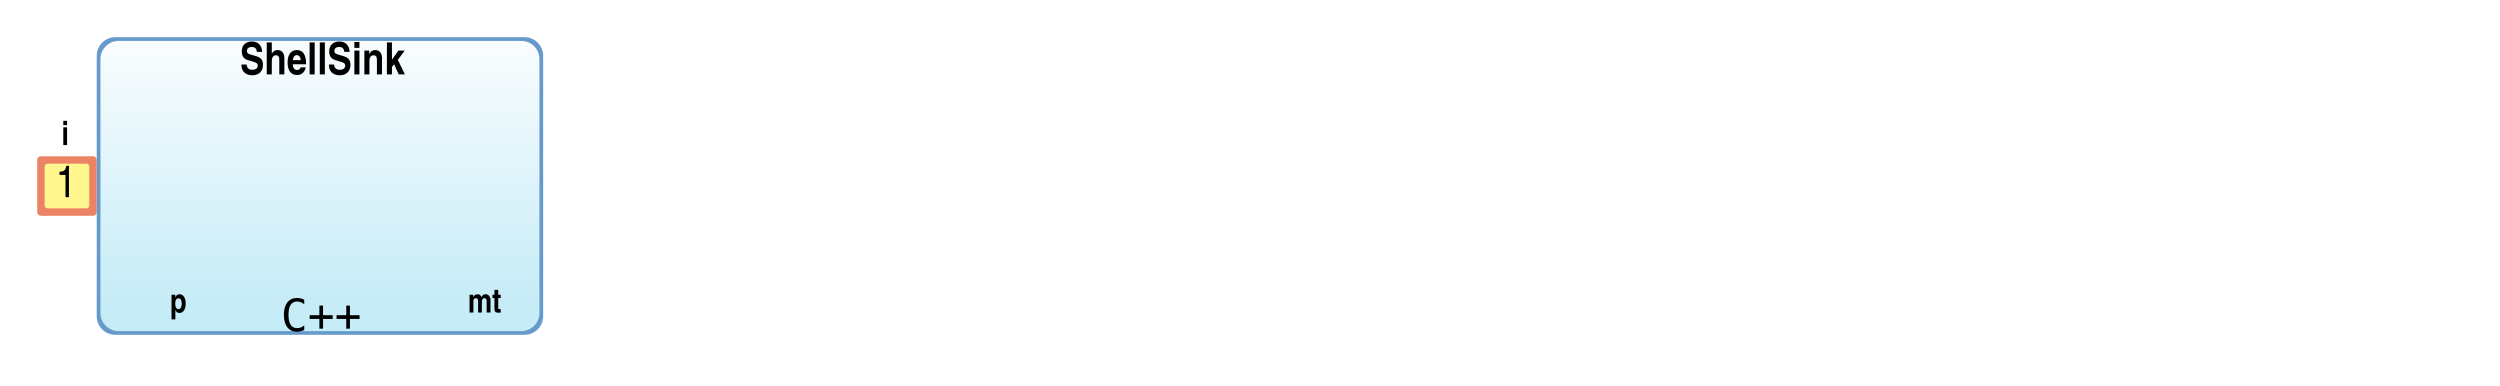
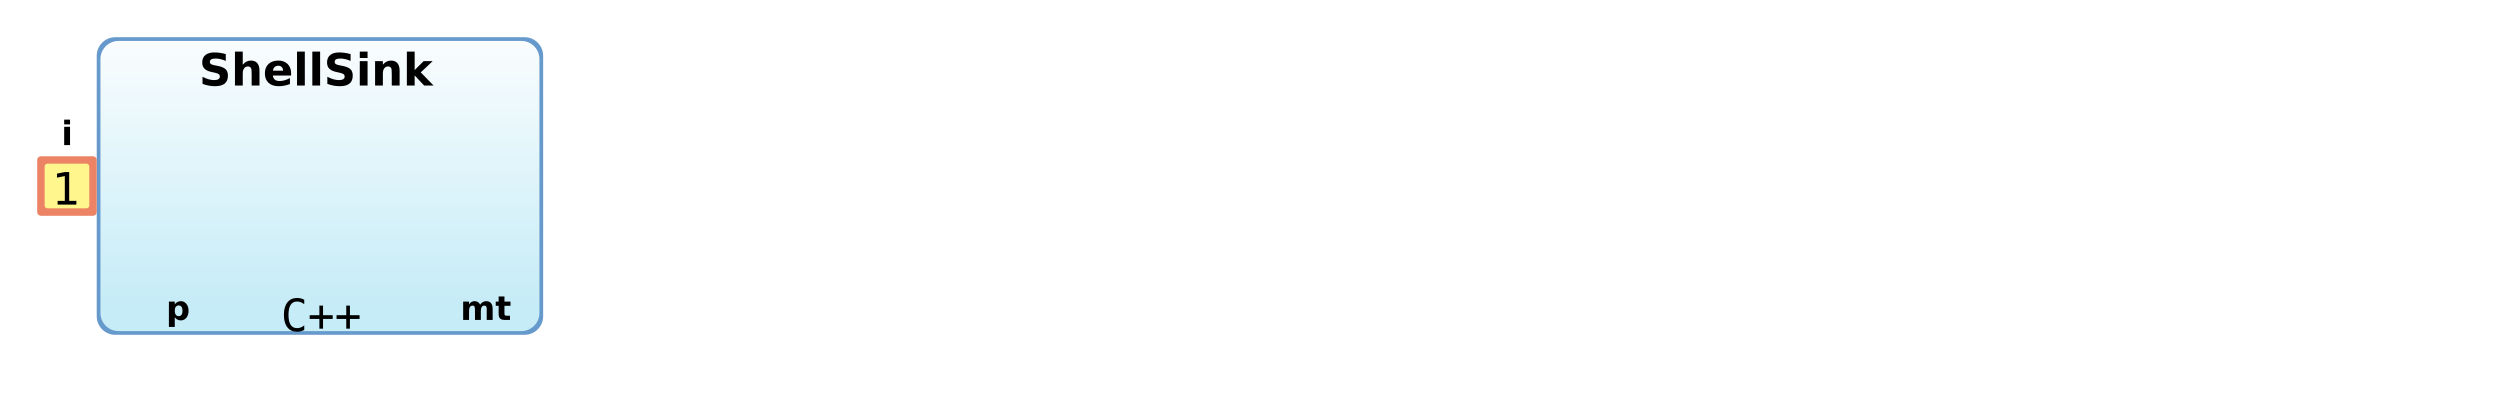
<svg xmlns="http://www.w3.org/2000/svg" style="fill-opacity:1; color-rendering:auto; color-interpolation:auto; text-rendering:auto; stroke:black; stroke-linecap:square; stroke-miterlimit:10; shape-rendering:auto; stroke-opacity:1; fill:black; stroke-dasharray:none; font-weight:normal; stroke-width:1; font-family:'Dialog'; font-style:normal; stroke-linejoin:miter; font-size:12; stroke-dashoffset:0; image-rendering:auto;">
  <defs id="genericDefs" />
  <g>
    <defs id="defs1">
      <linearGradient x1="26" gradientUnits="userSpaceOnUse" x2="26" y1="10" y2="82" id="linearGradient1" spreadMethod="pad">
        <stop style="stop-opacity:1; stop-color:rgb(250,253,254);" offset="0%" />
        <stop style="stop-opacity:1; stop-color:rgb(198,236,247);" offset="100%" />
      </linearGradient>
    </defs>
    <g style="fill:rgb(0,0,0); fill-opacity:0; stroke-opacity:0; stroke:rgb(0,0,0);">
      <rect x="0" width="672" height="100" y="0" style="stroke:none;" />
    </g>
    <g style="fill:rgb(102,153,204); stroke:rgb(102,153,204);">
      <rect x="26" y="10" width="120" style="stroke:none;" rx="5" ry="5" height="80" />
      <rect x="27" y="11" width="118" style="fill:url(#linearGradient1); stroke:none;" rx="4.875" ry="4.875" height="78" />
    </g>
    <g style="font-family:sans-serif; font-weight:bold;">
-       <path style="stroke:none;" d="M64.891 17.344 L66.297 17.344 C66.359 18.297 66.859 18.75 67.844 18.75 C68.75 18.75 69.281 18.344 69.281 17.641 C69.281 17.078 68.984 16.844 67.984 16.562 L67.234 16.344 C66.344 16.094 65.891 15.891 65.594 15.578 C65.203 15.188 64.984 14.594 64.984 13.859 C64.984 12.172 66 11.156 67.688 11.156 C69.375 11.156 70.359 12.141 70.469 13.938 L69.047 13.938 C68.938 13.031 68.516 12.625 67.625 12.625 C66.859 12.625 66.375 13.031 66.375 13.672 C66.375 14.172 66.578 14.406 67.109 14.578 L68.844 15.094 C70.156 15.484 70.688 16.156 70.688 17.438 C70.688 19.156 69.594 20.234 67.828 20.234 C66.594 20.234 65.656 19.734 65.203 18.828 C64.984 18.391 64.906 18.047 64.891 17.344 ZM73.06 11.391 L73.06 14.484 C73.342 13.812 73.888 13.453 74.638 13.453 C75.732 13.453 76.435 14.281 76.435 15.578 L76.435 20 L75.076 20 L75.076 16.125 C75.076 15.234 74.81 14.859 74.185 14.859 C73.498 14.859 73.06 15.422 73.06 16.344 L73.06 20 L71.701 20 L71.701 11.391 ZM80.788 18.109 L82.21 18.109 C81.975 18.906 81.772 19.281 81.335 19.656 C80.928 20 80.444 20.172 79.85 20.172 C78.225 20.172 77.303 18.938 77.303 16.781 C77.303 14.703 78.225 13.453 79.788 13.453 C81.382 13.453 82.272 14.703 82.272 16.969 L82.272 17.281 L78.678 17.281 C78.757 18.344 79.132 18.812 79.882 18.812 C80.35 18.812 80.663 18.578 80.788 18.109 ZM78.71 16.172 L80.85 16.172 C80.757 15.266 80.397 14.828 79.772 14.828 C79.163 14.828 78.835 15.25 78.71 16.172 ZM84.585 11.391 L84.585 20 L83.226 20 L83.226 11.391 ZM87.32 11.391 L87.32 20 L85.96 20 L85.96 11.391 ZM88.398 17.344 L89.804 17.344 C89.867 18.297 90.367 18.75 91.351 18.75 C92.257 18.75 92.788 18.344 92.788 17.641 C92.788 17.078 92.492 16.844 91.492 16.562 L90.742 16.344 C89.851 16.094 89.398 15.891 89.101 15.578 C88.71 15.188 88.492 14.594 88.492 13.859 C88.492 12.172 89.507 11.156 91.195 11.156 C92.882 11.156 93.867 12.141 93.976 13.938 L92.554 13.938 C92.445 13.031 92.023 12.625 91.132 12.625 C90.367 12.625 89.882 13.031 89.882 13.672 C89.882 14.172 90.085 14.406 90.617 14.578 L92.351 15.094 C93.663 15.484 94.195 16.156 94.195 17.438 C94.195 19.156 93.101 20.234 91.335 20.234 C90.101 20.234 89.163 19.734 88.71 18.828 C88.492 18.391 88.413 18.047 88.398 17.344 ZM95.255 13.609 L96.614 13.609 L96.614 20 L95.255 20 ZM96.614 11.297 L96.614 12.859 L95.255 12.859 L95.255 11.297 ZM99.255 13.609 L99.255 14.594 C99.63 13.797 100.115 13.453 100.865 13.453 C101.974 13.453 102.677 14.281 102.677 15.578 L102.677 20 L101.318 20 L101.318 16.125 C101.318 15.234 101.052 14.859 100.427 14.859 C99.74 14.859 99.302 15.422 99.302 16.344 L99.302 20 L97.943 20 L97.943 13.609 ZM105.358 17.984 L105.358 20 L103.998 20 L103.998 11.391 L105.358 11.391 L105.358 16.047 L107.092 13.609 L108.779 13.609 L106.936 16.094 L108.842 20 L107.186 20 L105.936 17.266 Z" />
+       <path style="stroke:none;" d="M60.688 14.531 L60.688 16.375 Q59.969 16.062 59.281 15.898 Q58.594 15.734 57.984 15.734 Q57.188 15.734 56.797 15.953 Q56.406 16.172 56.406 16.641 Q56.406 17 56.664 17.195 Q56.922 17.391 57.609 17.531 L58.578 17.719 Q60.031 18.016 60.648 18.609 Q61.266 19.203 61.266 20.312 Q61.266 21.75 60.406 22.461 Q59.547 23.172 57.781 23.172 Q56.953 23.172 56.117 23.016 Q55.281 22.859 54.438 22.547 L54.438 20.641 Q55.281 21.078 56.062 21.305 Q56.844 21.531 57.562 21.531 Q58.312 21.531 58.703 21.289 Q59.094 21.047 59.094 20.578 Q59.094 20.172 58.828 19.953 Q58.562 19.734 57.766 19.547 L56.891 19.359 Q55.578 19.078 54.969 18.461 Q54.359 17.844 54.359 16.812 Q54.359 15.5 55.203 14.797 Q56.047 14.094 57.625 14.094 Q58.359 14.094 59.117 14.203 Q59.875 14.312 60.688 14.531 ZM69.752 19 L69.752 23 L67.643 23 L67.643 22.344 L67.643 19.953 Q67.643 19.094 67.603 18.773 Q67.564 18.453 67.471 18.297 Q67.346 18.094 67.135 17.977 Q66.924 17.859 66.658 17.859 Q66.002 17.859 65.627 18.367 Q65.252 18.875 65.252 19.766 L65.252 23 L63.158 23 L63.158 13.875 L65.252 13.875 L65.252 17.391 Q65.721 16.828 66.252 16.555 Q66.783 16.281 67.439 16.281 Q68.564 16.281 69.158 16.977 Q69.752 17.672 69.752 19 ZM78.248 19.703 L78.248 20.297 L73.342 20.297 Q73.42 21.031 73.873 21.406 Q74.326 21.781 75.154 21.781 Q75.811 21.781 76.506 21.578 Q77.201 21.375 77.936 20.984 L77.936 22.594 Q77.186 22.875 76.443 23.023 Q75.701 23.172 74.951 23.172 Q73.17 23.172 72.186 22.266 Q71.201 21.359 71.201 19.719 Q71.201 18.125 72.17 17.203 Q73.139 16.281 74.842 16.281 Q76.389 16.281 77.318 17.211 Q78.248 18.141 78.248 19.703 ZM76.092 19 Q76.092 18.406 75.74 18.039 Q75.389 17.672 74.826 17.672 Q74.217 17.672 73.834 18.016 Q73.451 18.359 73.357 19 L76.092 19 ZM79.84 13.875 L81.934 13.875 L81.934 23 L79.84 23 L79.84 13.875 ZM83.953 13.875 L86.047 13.875 L86.047 23 L83.953 23 L83.953 13.875 ZM94.238 14.531 L94.238 16.375 Q93.519 16.062 92.832 15.898 Q92.144 15.734 91.535 15.734 Q90.738 15.734 90.348 15.953 Q89.957 16.172 89.957 16.641 Q89.957 17 90.215 17.195 Q90.473 17.391 91.16 17.531 L92.129 17.719 Q93.582 18.016 94.199 18.609 Q94.816 19.203 94.816 20.312 Q94.816 21.75 93.957 22.461 Q93.098 23.172 91.332 23.172 Q90.504 23.172 89.668 23.016 Q88.832 22.859 87.988 22.547 L87.988 20.641 Q88.832 21.078 89.613 21.305 Q90.394 21.531 91.113 21.531 Q91.863 21.531 92.254 21.289 Q92.644 21.047 92.644 20.578 Q92.644 20.172 92.379 19.953 Q92.113 19.734 91.316 19.547 L90.441 19.359 Q89.129 19.078 88.519 18.461 Q87.91 17.844 87.91 16.812 Q87.91 15.5 88.754 14.797 Q89.598 14.094 91.176 14.094 Q91.91 14.094 92.668 14.203 Q93.426 14.312 94.238 14.531 ZM96.709 16.438 L98.803 16.438 L98.803 23 L96.709 23 L96.709 16.438 ZM96.709 13.875 L98.803 13.875 L98.803 15.594 L96.709 15.594 L96.709 13.875 ZM107.416 19 L107.416 23 L105.307 23 L105.307 22.344 L105.307 19.938 Q105.307 19.094 105.268 18.773 Q105.228 18.453 105.135 18.297 Q105.01 18.094 104.799 17.977 Q104.588 17.859 104.322 17.859 Q103.666 17.859 103.291 18.367 Q102.916 18.875 102.916 19.766 L102.916 23 L100.822 23 L100.822 16.438 L102.916 16.438 L102.916 17.391 Q103.385 16.828 103.916 16.555 Q104.447 16.281 105.103 16.281 Q106.228 16.281 106.822 16.977 Q107.416 17.672 107.416 19 ZM109.365 13.875 L111.459 13.875 L111.459 18.844 L113.865 16.438 L116.303 16.438 L113.1 19.453 L116.553 23 L114.022 23 L111.459 20.266 L111.459 23 L109.365 23 L109.365 13.875 Z" />
      <path style="stroke:none;" d="M81.781 88.688 Q81.344 88.922 80.867 89.047 Q80.391 89.172 79.859 89.172 Q78.172 89.172 77.242 87.984 Q76.312 86.797 76.312 84.641 Q76.312 82.484 77.25 81.289 Q78.188 80.094 79.859 80.094 Q80.391 80.094 80.867 80.211 Q81.344 80.328 81.781 80.578 L81.781 81.781 Q81.359 81.422 80.859 81.234 Q80.359 81.047 79.859 81.047 Q78.703 81.047 78.125 81.938 Q77.547 82.828 77.547 84.641 Q77.547 86.422 78.125 87.312 Q78.703 88.203 79.859 88.203 Q80.375 88.203 80.867 88.016 Q81.359 87.828 81.781 87.469 L81.781 88.688 ZM86.834 82.141 L86.834 84.734 L89.428 84.734 L89.428 85.734 L86.834 85.734 L86.834 88.344 L85.85 88.344 L85.85 85.734 L83.24 85.734 L83.24 84.734 L85.85 84.734 L85.85 82.141 L86.834 82.141 ZM94.059 82.141 L94.059 84.734 L96.652 84.734 L96.652 85.734 L94.059 85.734 L94.059 88.344 L93.074 88.344 L93.074 85.734 L90.465 85.734 L90.465 84.734 L93.074 84.734 L93.074 82.141 L94.059 82.141 Z" />
-       <path style="stroke:none;" d="M127.203 79.219 L127.203 79.938 C127.453 79.344 127.797 79.094 128.359 79.094 C128.859 79.094 129.109 79.266 129.422 79.844 C129.734 79.297 130.031 79.094 130.516 79.094 C131.312 79.094 131.844 79.734 131.844 80.688 L131.844 84 L130.812 84 L130.812 81.094 C130.812 80.469 130.625 80.141 130.234 80.141 C129.781 80.141 129.531 80.5 129.531 81.125 L129.531 84 L128.516 84 L128.516 81.125 C128.516 80.406 128.344 80.141 127.906 80.141 C127.453 80.141 127.25 80.469 127.25 81.078 L127.25 84 L126.219 84 L126.219 79.219 ZM133.927 77.922 L133.927 79.219 L134.583 79.219 L134.583 80.109 L133.927 80.109 L133.927 82.719 C133.927 83.047 133.989 83.094 134.349 83.094 C134.411 83.094 134.458 83.094 134.583 83.078 L134.583 84.031 C134.224 84.047 134.208 84.047 134.083 84.047 L133.942 84.047 C133.192 84.047 132.911 83.781 132.911 83.016 L132.911 80.109 L132.38 80.109 L132.38 79.219 L132.911 79.219 L132.911 77.922 Z" />
+       <path style="stroke:none;" d="M129.062 81.891 Q129.359 81.438 129.773 81.195 Q130.188 80.953 130.688 80.953 Q131.531 80.953 131.977 81.477 Q132.422 82 132.422 83 L132.422 86 L130.828 86 L130.828 83.438 Q130.844 83.375 130.844 83.312 Q130.844 83.25 130.844 83.141 Q130.844 82.609 130.688 82.375 Q130.531 82.141 130.188 82.141 Q129.75 82.141 129.5 82.516 Q129.25 82.891 129.25 83.578 L129.25 86 L127.672 86 L127.672 83.438 Q127.672 82.609 127.531 82.375 Q127.391 82.141 127.031 82.141 Q126.578 82.141 126.328 82.516 Q126.078 82.891 126.078 83.578 L126.078 86 L124.5 86 L124.5 81.078 L126.078 81.078 L126.078 81.797 Q126.375 81.375 126.75 81.164 Q127.125 80.953 127.578 80.953 Q128.078 80.953 128.469 81.203 Q128.859 81.453 129.062 81.891 ZM135.597 79.688 L135.597 81.078 L137.222 81.078 L137.222 82.203 L135.597 82.203 L135.597 84.297 Q135.597 84.641 135.737 84.758 Q135.878 84.875 136.284 84.875 L137.081 84.875 L137.081 86 L135.737 86 Q134.8 86 134.417 85.609 Q134.034 85.219 134.034 84.297 L134.034 82.203 L133.253 82.203 L133.253 81.078 L134.034 81.078 L134.034 79.688 L135.597 79.688 Z" />
    </g>
    <rect width="17.7" x="121.4" height="9.0" id="sdt0" y="77.0" style="stroke-opacity:0; fill-opacity:0;" />
    <g style="font-family:sans-serif; font-size:9; font-weight:bold;">
-       <path style="stroke:none;" d="M47.103 79.219 L47.103 79.938 C47.4 79.328 47.728 79.094 48.259 79.094 C49.259 79.094 49.916 80.062 49.916 81.547 C49.916 83.125 49.275 84.125 48.244 84.125 C47.712 84.125 47.4 83.906 47.134 83.359 L47.134 85.859 L46.103 85.859 L46.103 79.219 ZM47.978 80.188 C47.4 80.188 47.103 80.688 47.103 81.656 C47.103 82.578 47.416 83.094 47.994 83.094 C48.525 83.094 48.853 82.516 48.853 81.609 C48.853 80.719 48.525 80.188 47.978 80.188 Z" />
+       <path style="stroke:none;" d="M46.978 85.281 L46.978 87.875 L45.4 87.875 L45.4 81.078 L46.978 81.078 L46.978 81.797 Q47.306 81.375 47.705 81.164 Q48.103 80.953 48.603 80.953 Q49.525 80.953 50.103 81.68 Q50.681 82.406 50.681 83.547 Q50.681 84.688 50.103 85.406 Q49.525 86.125 48.603 86.125 Q48.103 86.125 47.705 85.922 Q47.306 85.719 46.978 85.281 ZM48.025 82.109 Q47.525 82.109 47.252 82.477 Q46.978 82.844 46.978 83.547 Q46.978 84.234 47.252 84.609 Q47.525 84.984 48.025 84.984 Q48.525 84.984 48.791 84.617 Q49.056 84.25 49.056 83.547 Q49.056 82.844 48.791 82.477 Q48.525 82.109 48.025 82.109 Z" />
    </g>
    <rect width="17.7" x="38.8" height="12.0" id="sdt1" y="77.0" style="stroke-opacity:0; fill-opacity:0;" />
    <g style="fill:rgb(236,131,101); font-size:9; font-weight:bold; font-family:sans-serif; stroke:rgb(236,131,101);">
      <rect x="10" y="42" width="16" style="stroke:none;" rx="1" ry="1" height="16" />
      <rect x="12" y="44" width="12" style="fill:rgb(255,247,142); stroke:none;" rx="0.75" ry="0.75" height="12" />
    </g>
    <g style="font-family:sans-serif;">
-       <path style="stroke:none;" d="M18.531 44.562 L18.531 53 L17.609 53 L17.609 47.016 L16 47.016 L16 46.172 C17.281 46.078 17.578 45.812 17.859 44.562 Z" />
-       <path style="stroke:none;" d="M17.016 34.219 L18.031 34.219 L18.031 39 L17.016 39 ZM18.031 32.469 L18.031 33.641 L17.016 33.641 L17.016 32.469 Z" />
+       <path style="stroke:none;" d="M15.484 54 L17.422 54 L17.422 47.328 L15.312 47.75 L15.312 46.672 L17.406 46.25 L18.594 46.25 L18.594 54 L20.531 54 L20.531 55 L15.484 55 L15.484 54 Z" />
+       <path style="stroke:none;" d="M17.25 34.078 L18.828 34.078 L18.828 39 L17.25 39 L17.25 34.078 ZM17.25 32.156 L18.828 32.156 L18.828 33.438 L17.25 33.438 L17.25 32.156 Z" />
    </g>
-     <rect width="16.0" x="10.0" height="10.0" id="sdt2" y="32.0" style="stroke-opacity:0; fill-opacity:0;" />
+     <rect width="16.0" x="10.0" height="12.0" id="sdt2" y="30.0" style="stroke-opacity:0; fill-opacity:0;" />
    <g visibility="hidden" style="stroke:none;font-style:italic;font-size:12px;font-family:'Helvetica','SansSerif';">
-       <rect x="130.25" y="89.0" width="303.04" style="fill:rgb(230,230,255);stroke:rgb(0,0,80);" rx="2.0" ry="2.0" height="14.0" />
-       <text x="131.25" y="99.0">Operator never provides a single threaded execution context.</text>
+       <rect x="130.25" y="90.0" width="411.16" style="fill:rgb(230,230,255);stroke:rgb(0,0,80);" rx="2.0" ry="2.0" height="17.0" />
+       <text x="131.25" y="103.0">Operator never provides a single threaded execution context.</text>
      <set attributeName="visibility" from="hidden" end="sdt0.mouseout" to="visible" begin="sdt0.mouseover" />
    </g>
    <g visibility="hidden" style="stroke:none;font-style:italic;font-size:12px;font-family:'Helvetica','SansSerif';">
-       <rect x="47.65" y="89.0" width="223.54" style="fill:rgb(230,230,255);stroke:rgb(0,0,80);" rx="2.0" ry="2.0" height="14.0" />
-       <text x="48.65" y="99.0">Required: command / Optional: stdinAttribute</text>
+       <rect x="47.65" y="90.0" width="299.86" style="fill:rgb(230,230,255);stroke:rgb(0,0,80);" rx="2.0" ry="2.0" height="17.0" />
+       <text x="48.65" y="103.0">Required: command / Optional: stdinAttribute</text>
      <set attributeName="visibility" from="hidden" end="sdt1.mouseout" to="visible" begin="sdt1.mouseover" />
    </g>
    <g visibility="hidden" style="stroke:none;font-style:italic;font-size:12px;font-family:'Helvetica','SansSerif';">
-       <rect x="28.0" y="34.0" width="51.82" style="fill:rgb(230,230,255);stroke:rgb(0,0,80);" rx="2.0" ry="2.0" height="14.0" />
+       <rect x="28.0" y="31.0" width="70.9" style="fill:rgb(230,230,255);stroke:rgb(0,0,80);" rx="2.0" ry="2.0" height="17.0" />
      <text x="29.0" y="44.0">immutable</text>
      <set attributeName="visibility" from="hidden" end="sdt2.mouseout" to="visible" begin="sdt2.mouseover" />
    </g>
  </g>
</svg>
